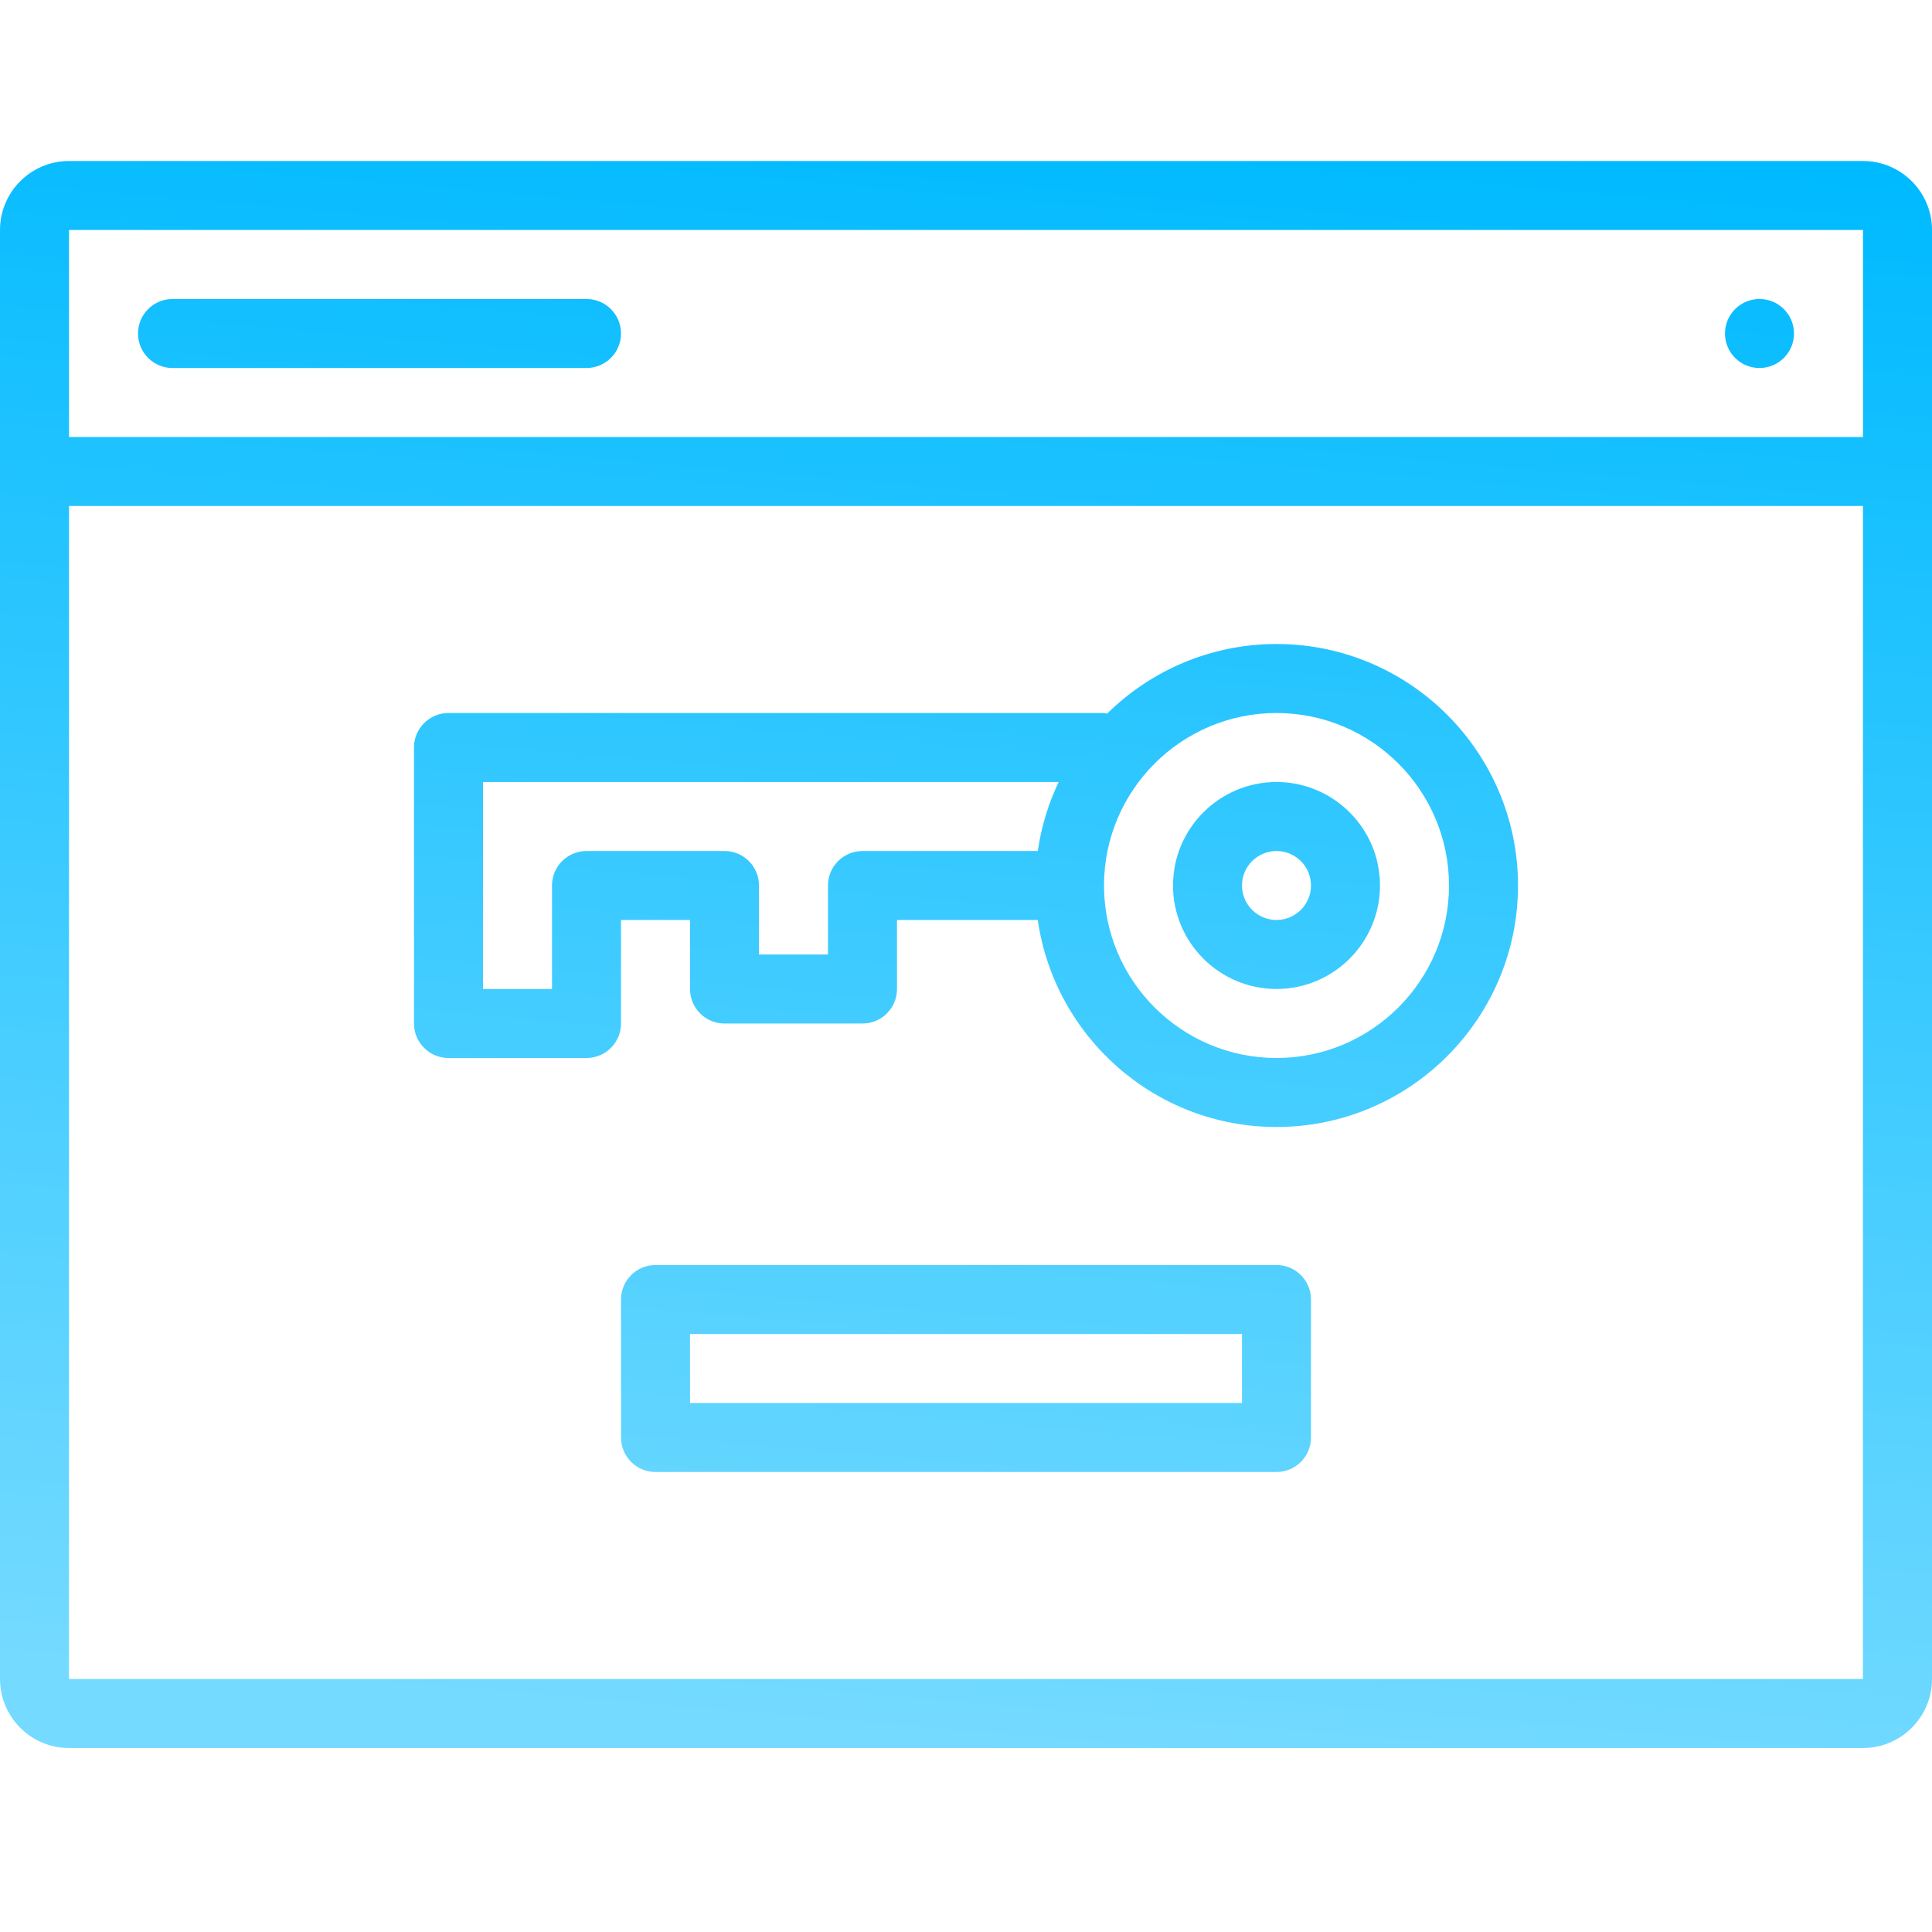
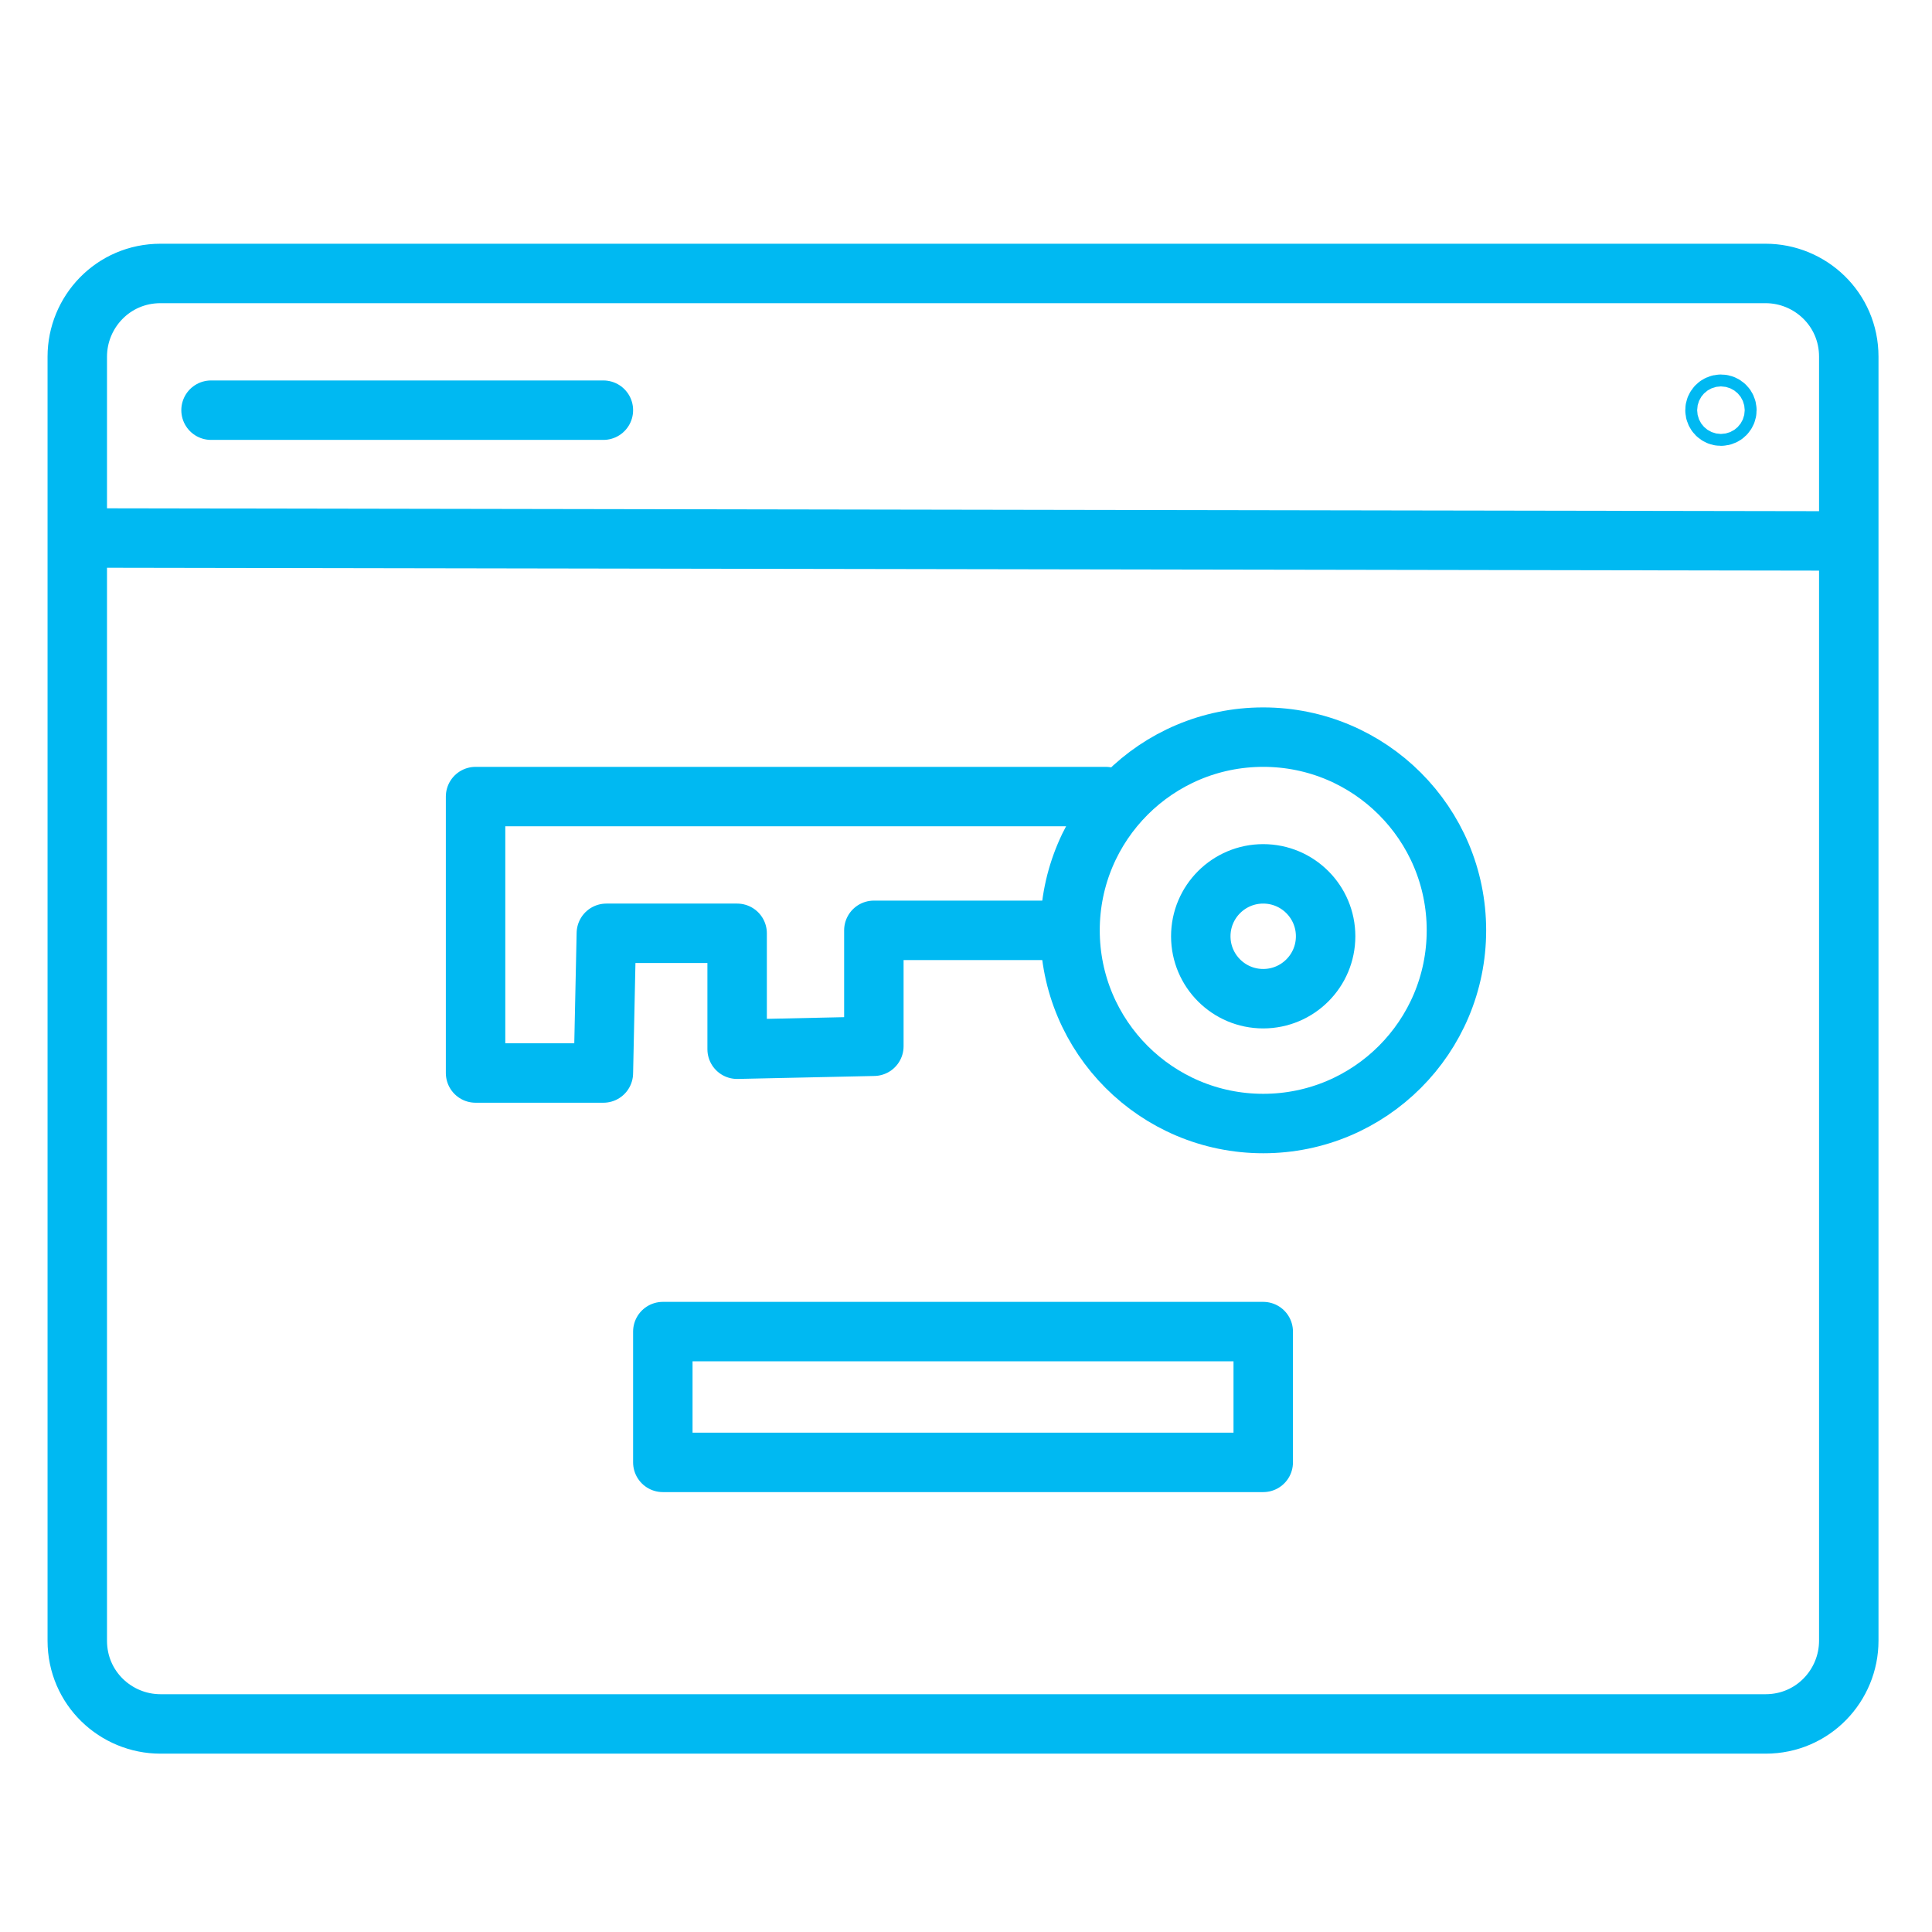
- <svg xmlns="http://www.w3.org/2000/svg" width="60" height="60" viewBox="0 0 60 60" fill="none">
-   <path d="M57.857 5H2.143C0.961 5 0 5.961 0 7.143V52.143C0 53.325 0.961 54.286 2.143 54.286H57.857C59.039 54.286 60 53.325 60 52.143V7.143C60 5.961 59.039 5 57.857 5ZM57.857 7.143V13.571H2.143V7.143H57.857ZM2.143 52.143V15.714H57.856L57.854 52.143H2.143ZM4.286 10.357C4.286 9.766 4.765 9.286 5.357 9.286H18.214C18.807 9.286 19.286 9.766 19.286 10.357C19.286 10.949 18.807 11.429 18.214 11.429H5.357C4.765 11.429 4.286 10.949 4.286 10.357ZM53.571 10.357C53.571 9.766 54.05 9.286 54.643 9.286C55.235 9.286 55.714 9.766 55.714 10.357C55.714 10.949 55.235 11.429 54.643 11.429C54.05 11.429 53.571 10.949 53.571 10.357ZM39.643 20C37.595 20 35.737 20.827 34.383 22.162C34.35 22.159 34.32 22.143 34.286 22.143H13.929C13.336 22.143 12.857 22.623 12.857 23.214V31.786C12.857 32.377 13.336 32.857 13.929 32.857H18.214C18.807 32.857 19.286 32.377 19.286 31.786V28.571H21.429V30.714C21.429 31.306 21.907 31.786 22.5 31.786H26.786C27.378 31.786 27.857 31.306 27.857 30.714V28.571H32.229C32.75 32.2 35.871 35 39.643 35C43.778 35 47.143 31.636 47.143 27.5C47.143 23.364 43.778 20 39.643 20ZM26.786 26.429C26.193 26.429 25.714 26.909 25.714 27.5V29.643H23.571V27.5C23.571 26.909 23.093 26.429 22.5 26.429H18.214C17.622 26.429 17.143 26.909 17.143 27.5V30.714H15V24.286H32.878C32.56 24.952 32.338 25.671 32.23 26.429H26.786ZM39.643 32.857C36.689 32.857 34.286 30.454 34.286 27.5C34.286 24.546 36.689 22.143 39.643 22.143C42.597 22.143 45 24.546 45 27.5C45 30.454 42.597 32.857 39.643 32.857ZM39.643 24.286C37.871 24.286 36.429 25.728 36.429 27.5C36.429 29.272 37.871 30.714 39.643 30.714C41.415 30.714 42.857 29.272 42.857 27.5C42.857 25.728 41.415 24.286 39.643 24.286ZM39.643 28.571C39.051 28.571 38.571 28.09 38.571 27.5C38.571 26.91 39.051 26.429 39.643 26.429C40.234 26.429 40.714 26.91 40.714 27.5C40.714 28.09 40.234 28.571 39.643 28.571ZM39.643 39.286H20.357C19.765 39.286 19.286 39.766 19.286 40.357V44.643C19.286 45.234 19.765 45.714 20.357 45.714H39.643C40.235 45.714 40.714 45.234 40.714 44.643V40.357C40.714 39.766 40.235 39.286 39.643 39.286ZM38.571 43.571H21.429V41.429H38.571V43.571Z" fill="url(#paint0_linear)" />
-   <defs>
-     <linearGradient id="paint0_linear" x1="26.4" y1="54.089" x2="30.747" y2="3.295" gradientUnits="userSpaceOnUse">
-       <stop stop-color="#75DAFF" />
-       <stop offset="1" stop-color="#00BAFF" />
-     </linearGradient>
-   </defs>
+ <svg xmlns="http://www.w3.org/2000/svg" width="65" height="65" viewBox="0 0 65 65" fill="none">
+   <path d="M62.2 12C62.2 10.4 60.9 9.2 59.4 9.2H5.4C3.8 9.2 2.6 10.5 2.6 12V55.2C2.6 56.8 3.9 58 5.4 58H59.4C61 58 62.2 56.7 62.2 55.2V12Z" stroke="#00B9F2" stroke-width="2" stroke-miterlimit="10" />
+   <path d="M42.5 44.8H22.3V49.2H42.5V44.8Z" stroke="#00B9F2" stroke-width="2" stroke-miterlimit="10" stroke-linecap="round" stroke-linejoin="round" />
+   <path d="M2.8 18.1L62.4 18.2" stroke="#00B9F2" stroke-width="2" stroke-miterlimit="10" />
+   <path d="M7.1 13.8H20.3" stroke="#00B9F2" stroke-width="2" stroke-miterlimit="10" stroke-linecap="round" stroke-linejoin="round" />
+   <path d="M42.499 33.6C43.659 33.6 44.599 32.66 44.599 31.5C44.599 30.34 43.659 29.4 42.499 29.4C41.34 29.4 40.399 30.34 40.399 31.5C40.399 32.66 41.34 33.6 42.499 33.6Z" stroke="#00B9F2" stroke-width="2" stroke-miterlimit="10" stroke-linecap="round" stroke-linejoin="round" />
+   <path d="M57.899 14C58.01 14 58.099 13.91 58.099 13.8C58.099 13.69 58.01 13.6 57.899 13.6C57.789 13.6 57.699 13.69 57.699 13.8C57.699 13.91 57.789 14 57.899 14Z" stroke="#00B9F2" stroke-width="2" stroke-miterlimit="10" stroke-linecap="round" stroke-linejoin="round" />
+   <path d="M37.2 26.8H16V36.1H20.3L20.4 31.4H24.8V35.3L29.4 35.2V31.3H35.4" stroke="#00B9F2" stroke-width="2" stroke-miterlimit="10" stroke-linecap="round" stroke-linejoin="round" />
+   <path d="M42.5 37.8C46.09 37.8 49 34.89 49 31.3C49 27.71 46.09 24.8 42.5 24.8C38.91 24.8 36 27.71 36 31.3C36 34.89 38.91 37.8 42.5 37.8Z" stroke="#00B9F2" stroke-width="2" stroke-miterlimit="10" stroke-linecap="round" stroke-linejoin="round" />
</svg>
